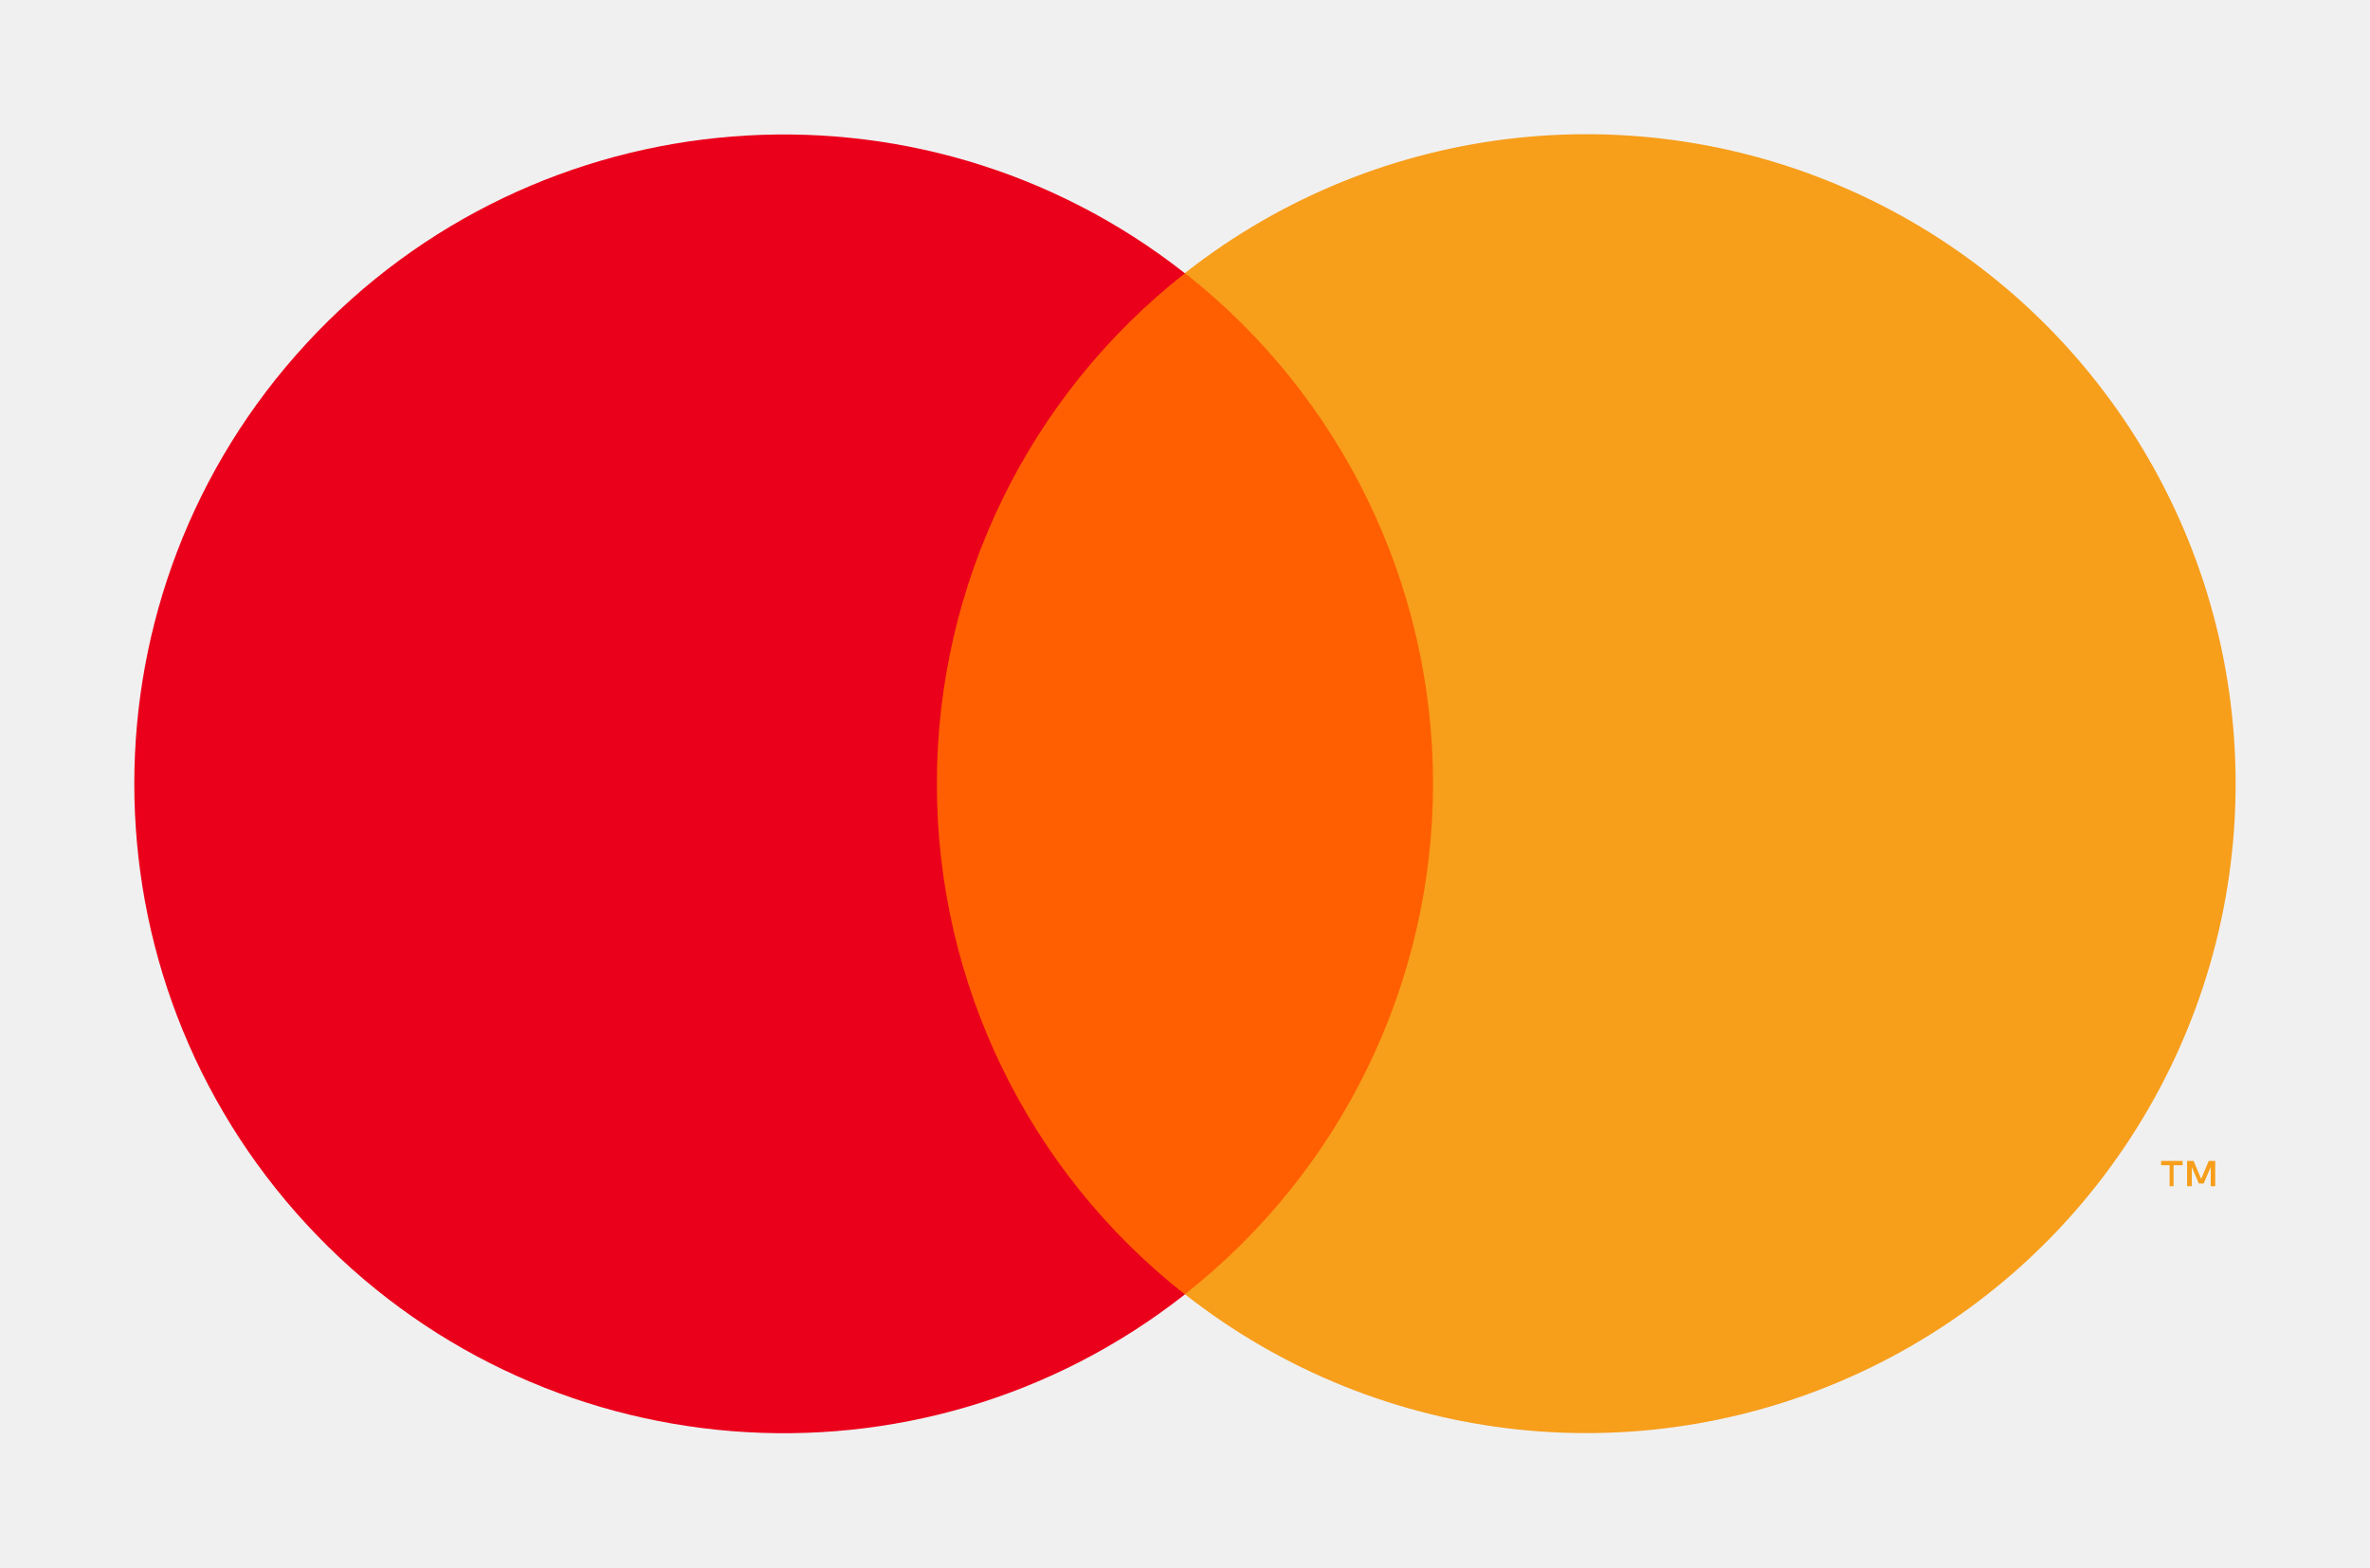
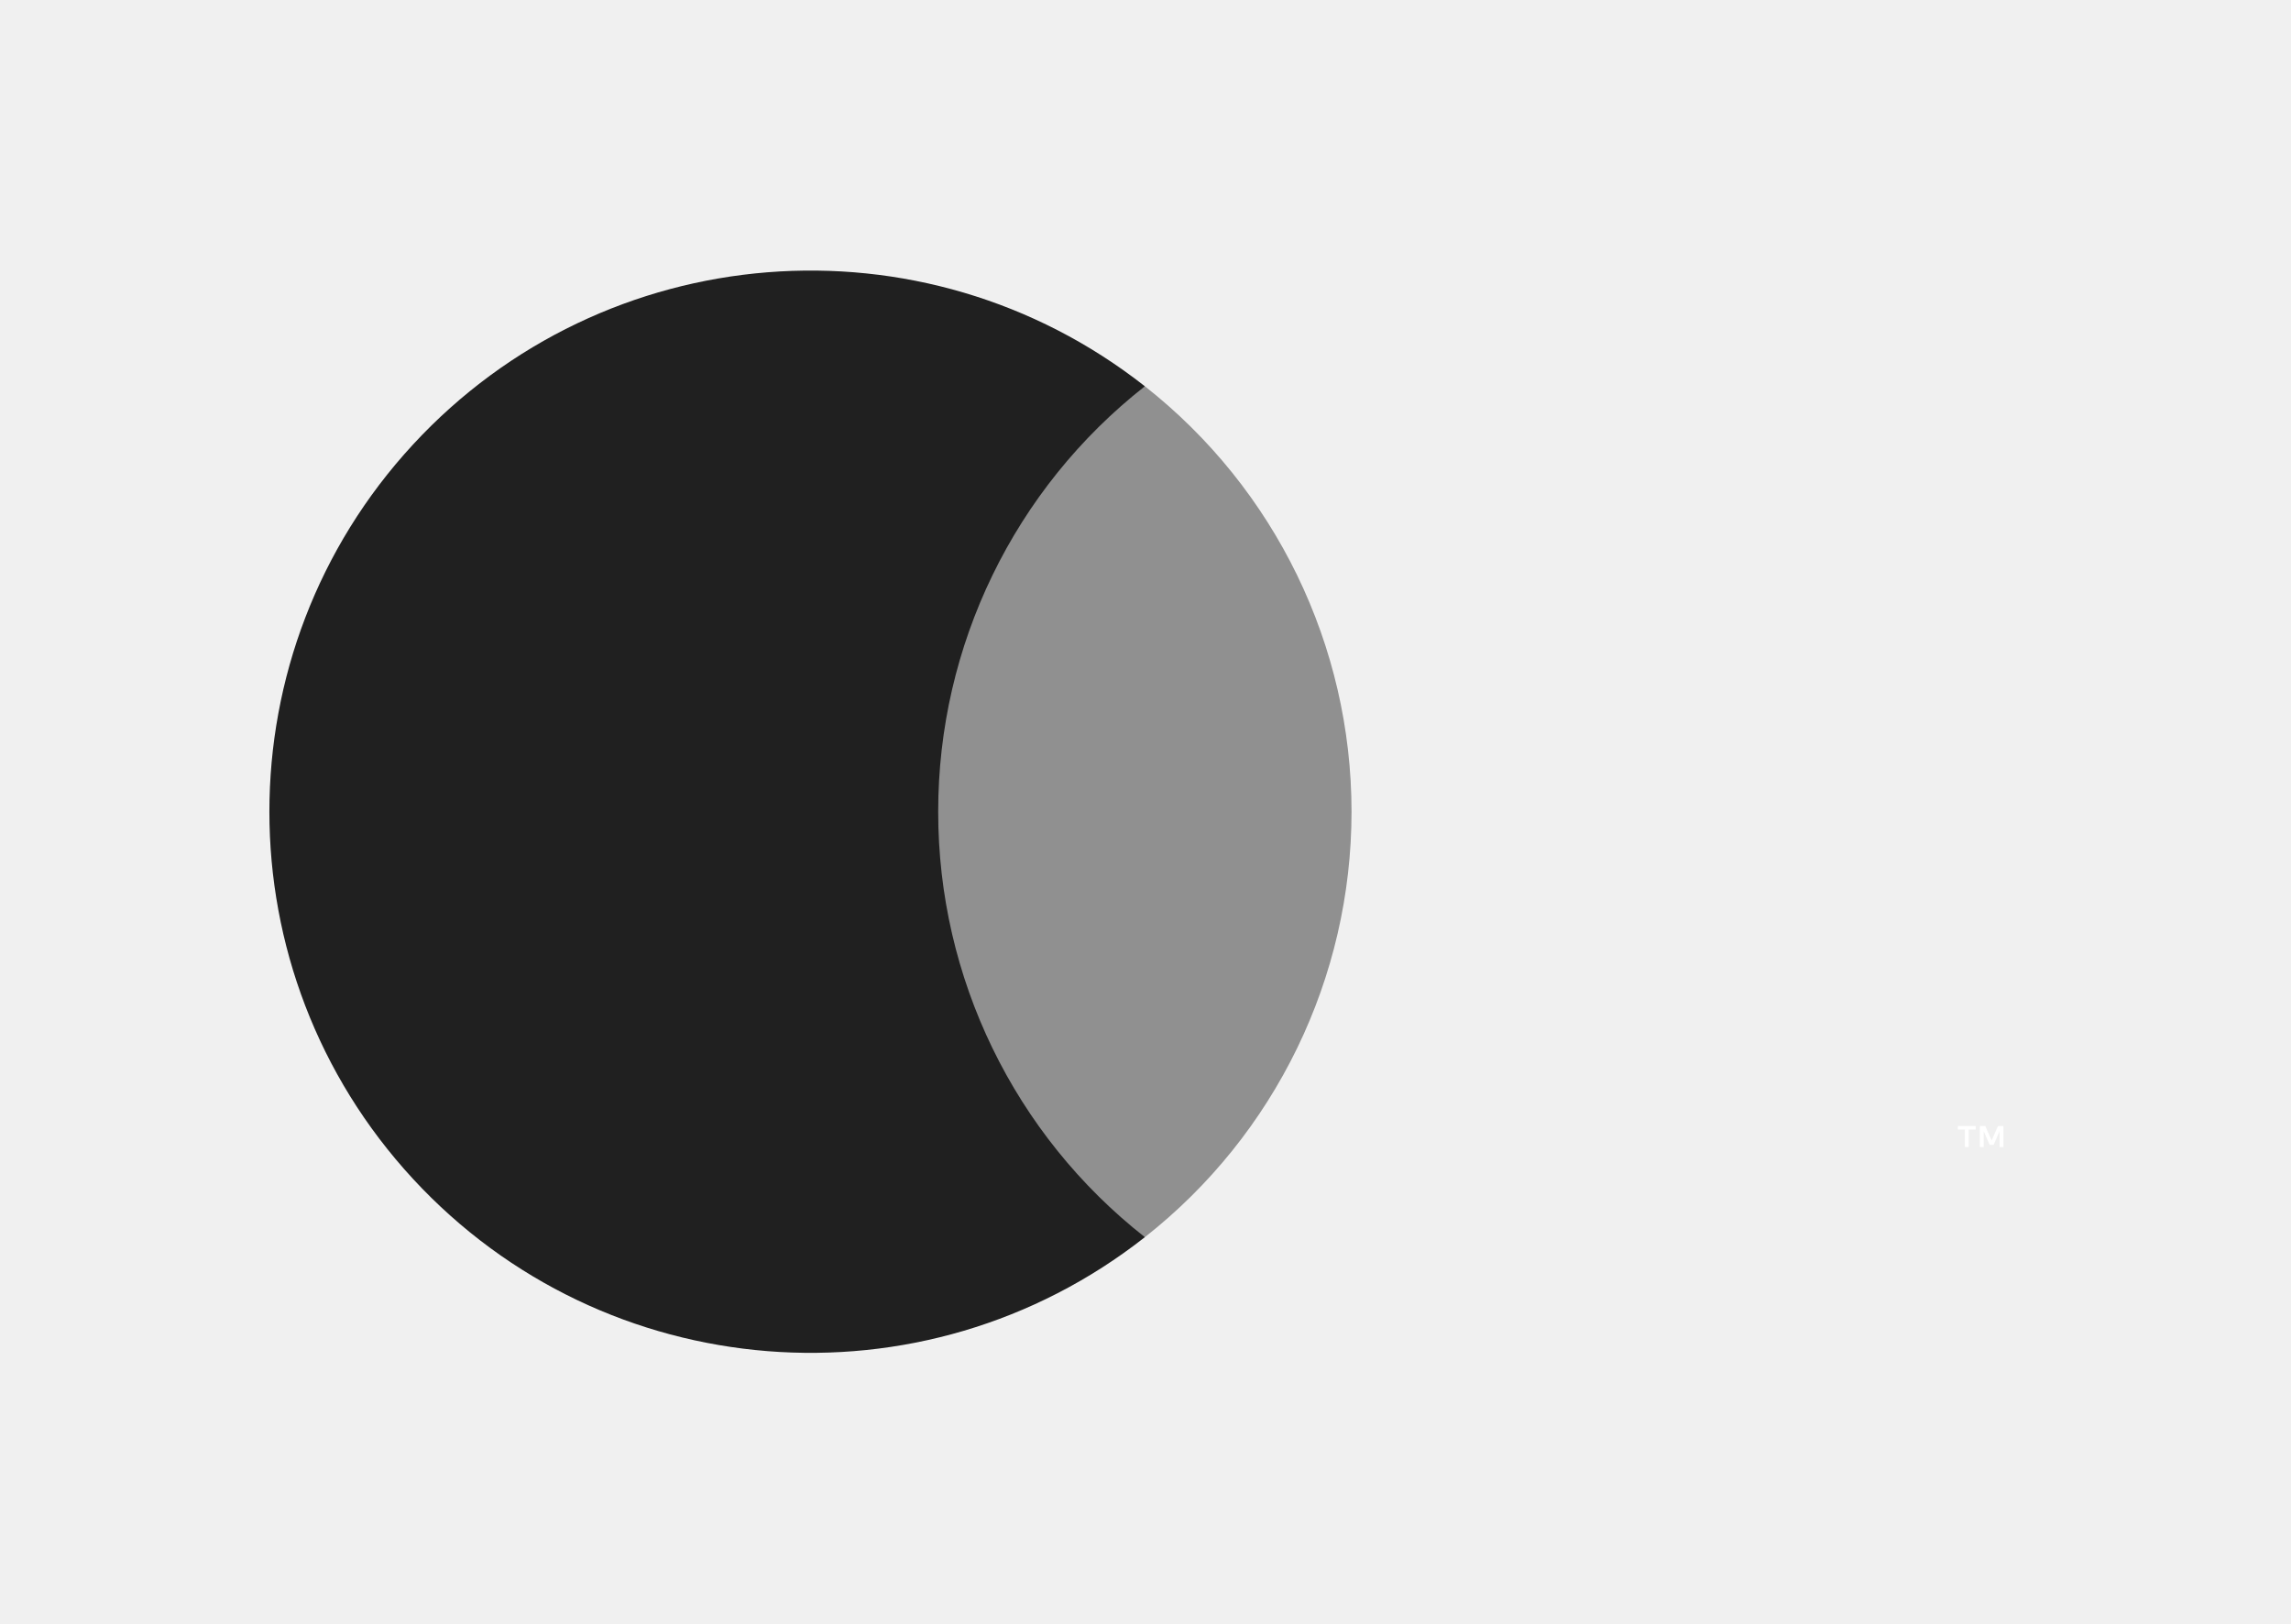
- <svg xmlns="http://www.w3.org/2000/svg" viewBox="0 0 131.39 86.9">
-   <defs>
-     <style>.a{opacity:0;}.b{fill:#fff;}.c{fill:#ff5f00;}.d{fill:#eb001b;}.e{fill:#f79e1b;}</style>
-   </defs>
-   <g class="a">
-     <rect class="b" width="131.39" height="86.9" />
+ <svg xmlns="http://www.w3.org/2000/svg" width="2.117in" height="1.5in" viewBox="0 0 152.407 108">
+   <g>
+     <rect width="152.407" height="108" style="fill: none" />
+     <g>
+       <rect x="60.412" y="25.697" width="31.5" height="56.606" style="fill: #909090" />
+       <path d="M382.208,306a35.938,35.938,0,0,1,13.75-28.303,36,36,0,1,0,0,56.606A35.938,35.938,0,0,1,382.208,306Z" transform="translate(-319.7965 -252)" style="fill: #202020" />
+       <path d="M454.203,306a35.999,35.999,0,0,1-58.245,28.303,36.005,36.005,0,0,0,0-56.606A35.999,35.999,0,0,1,454.203,306Z" transform="translate(-319.7965 -252)" style="fill: #f0f0f0" />
+       <path d="M450.769,328.308v-1.159h.467v-.236h-1.19v.236h.468v1.159Zm2.311,0v-1.397h-.365l-.42.961-.42-.961h-.365v1.397h.258v-1.054l.394.909h.267l.394-.911v1.056Z" transform="translate(-319.7965 -252)" style="fill: #ffffff" />
+     </g>
  </g>
-   <rect class="c" x="48.37" y="15.14" width="34.66" height="56.61" />
-   <path class="d" d="M51.94,43.45a35.94,35.94,0,0,1,13.75-28.3,36,36,0,1,0,0,56.61A35.94,35.94,0,0,1,51.94,43.45Z" />
-   <path class="e" d="M120.5,65.76V64.6H121v-.24h-1.19v.24h.47v1.16Zm2.31,0v-1.4h-.36l-.42,1-.42-1h-.36v1.4h.26V64.7l.39.91h.27l.39-.91v1.06Z" />
-   <path class="e" d="M123.94,43.45a36,36,0,0,1-58.25,28.3,36,36,0,0,0,0-56.61,36,36,0,0,1,58.25,28.3Z" />
</svg>
